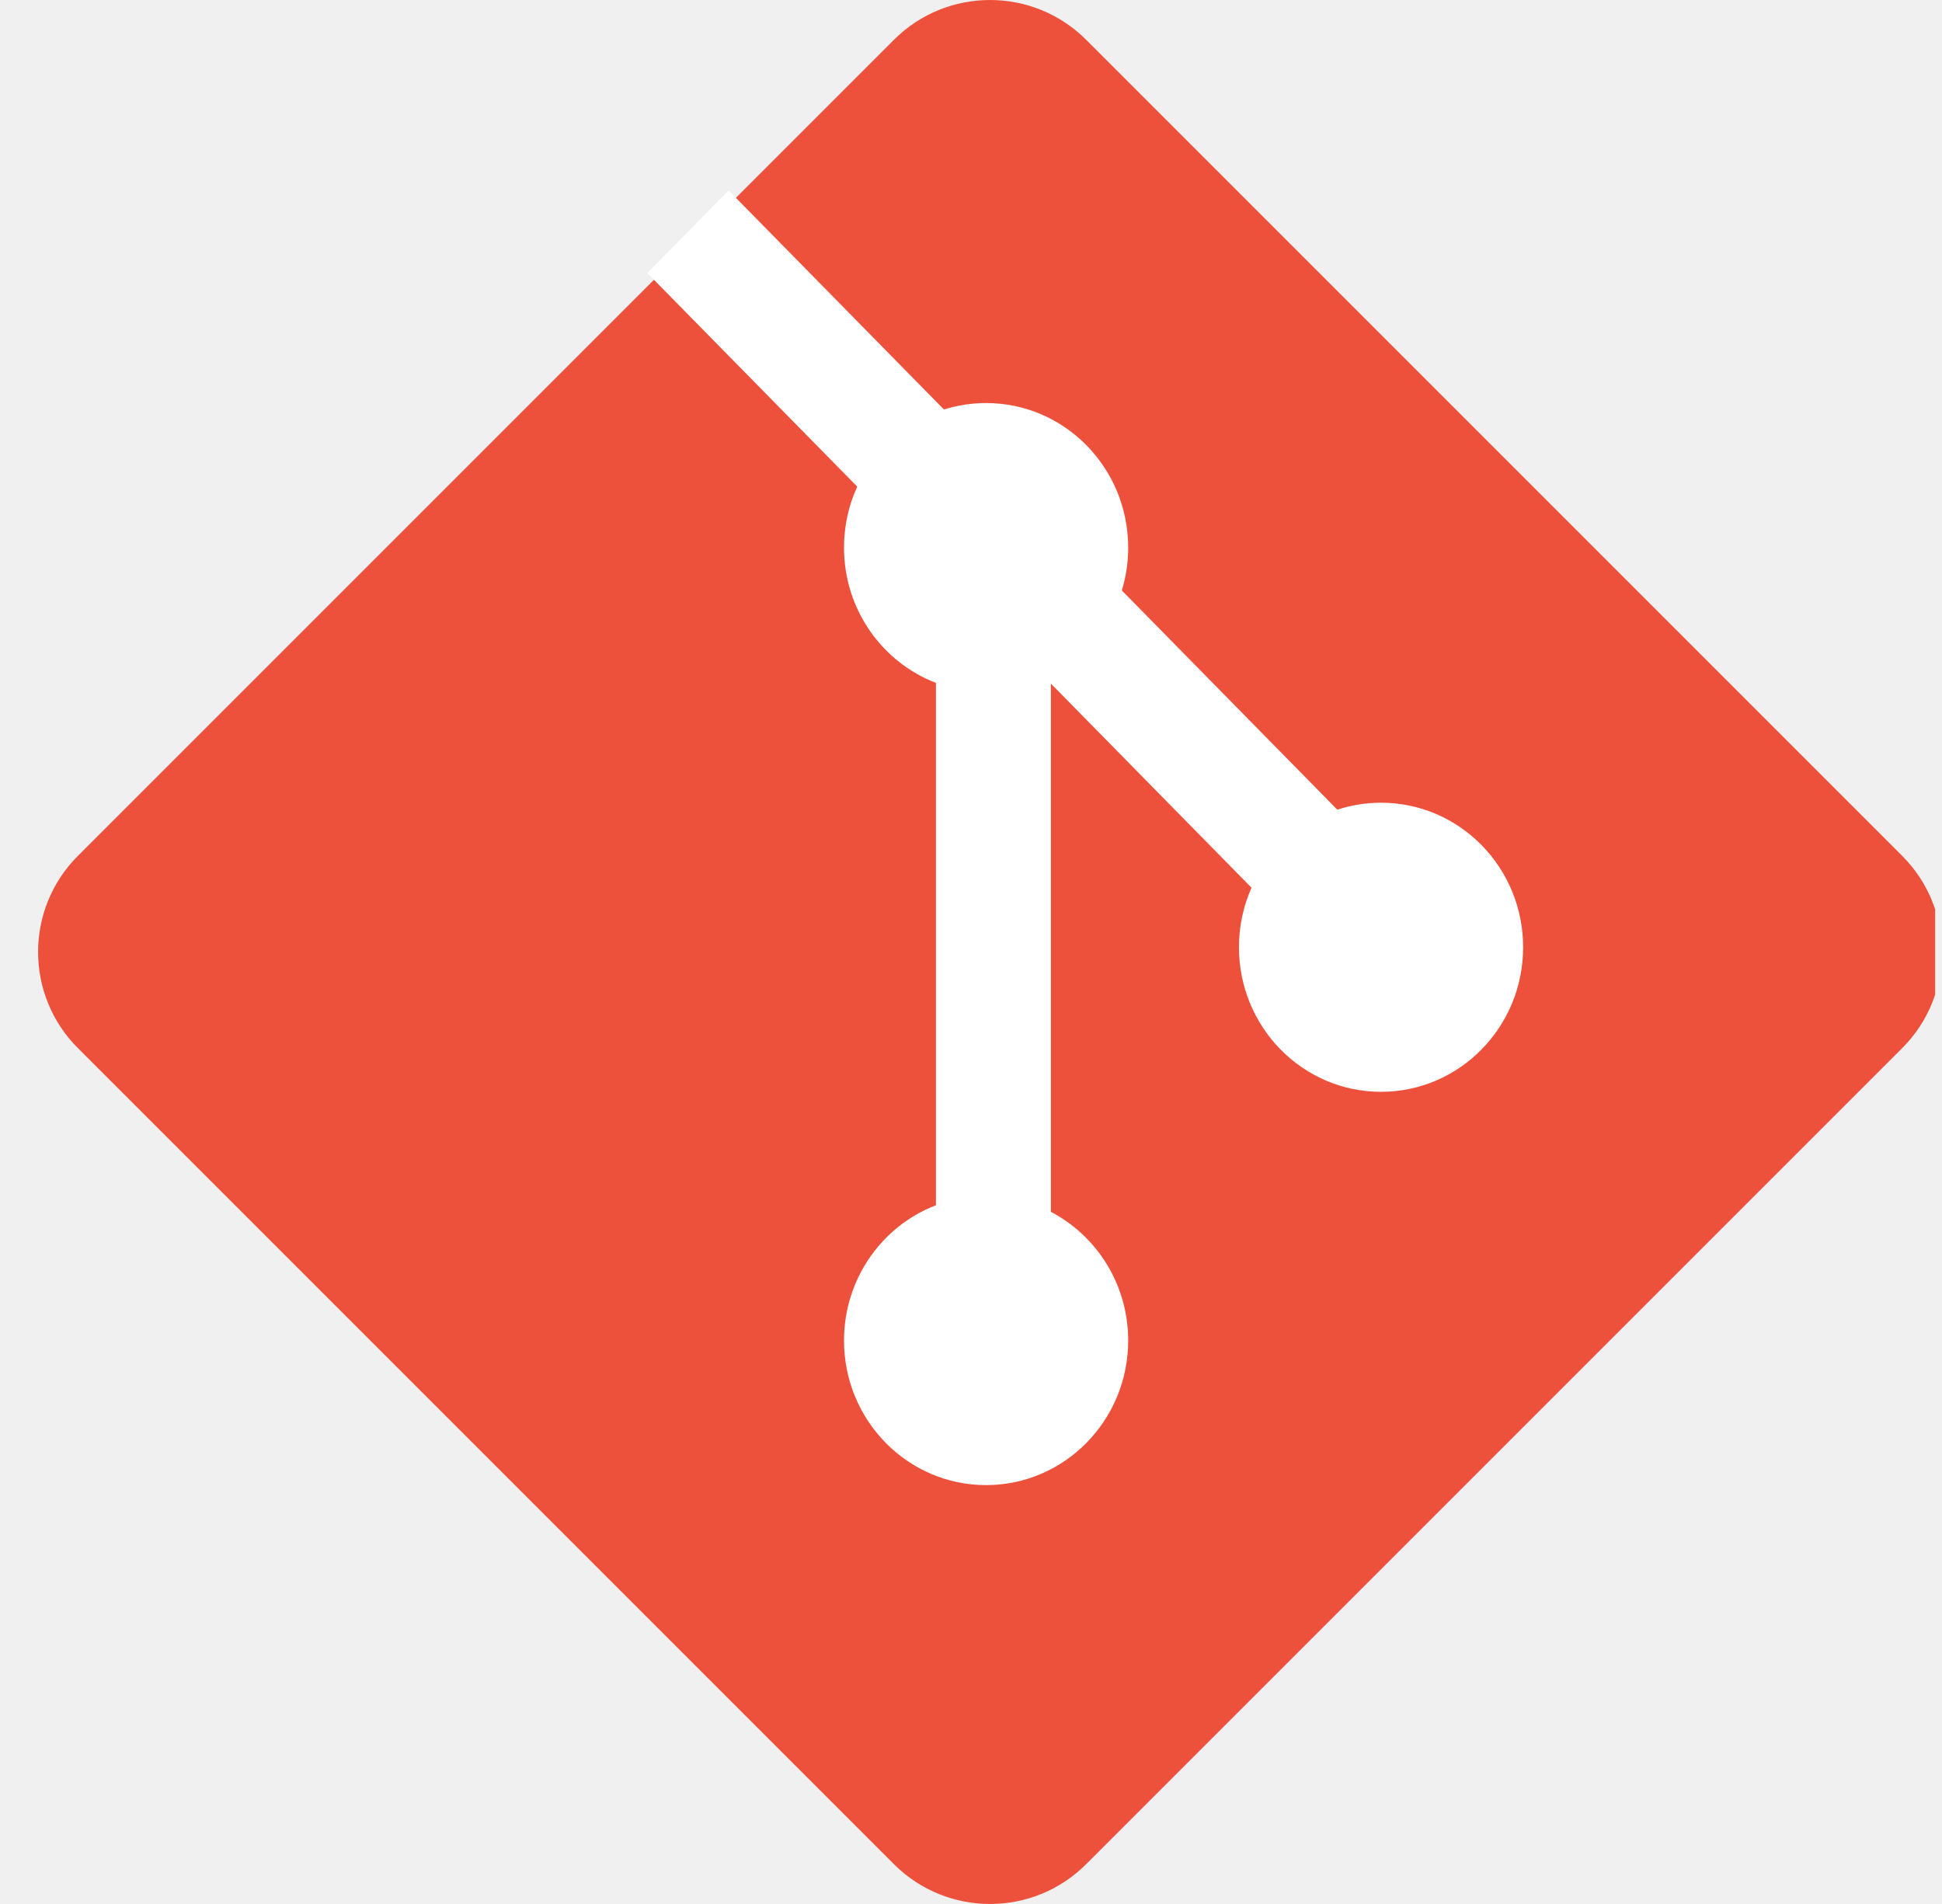
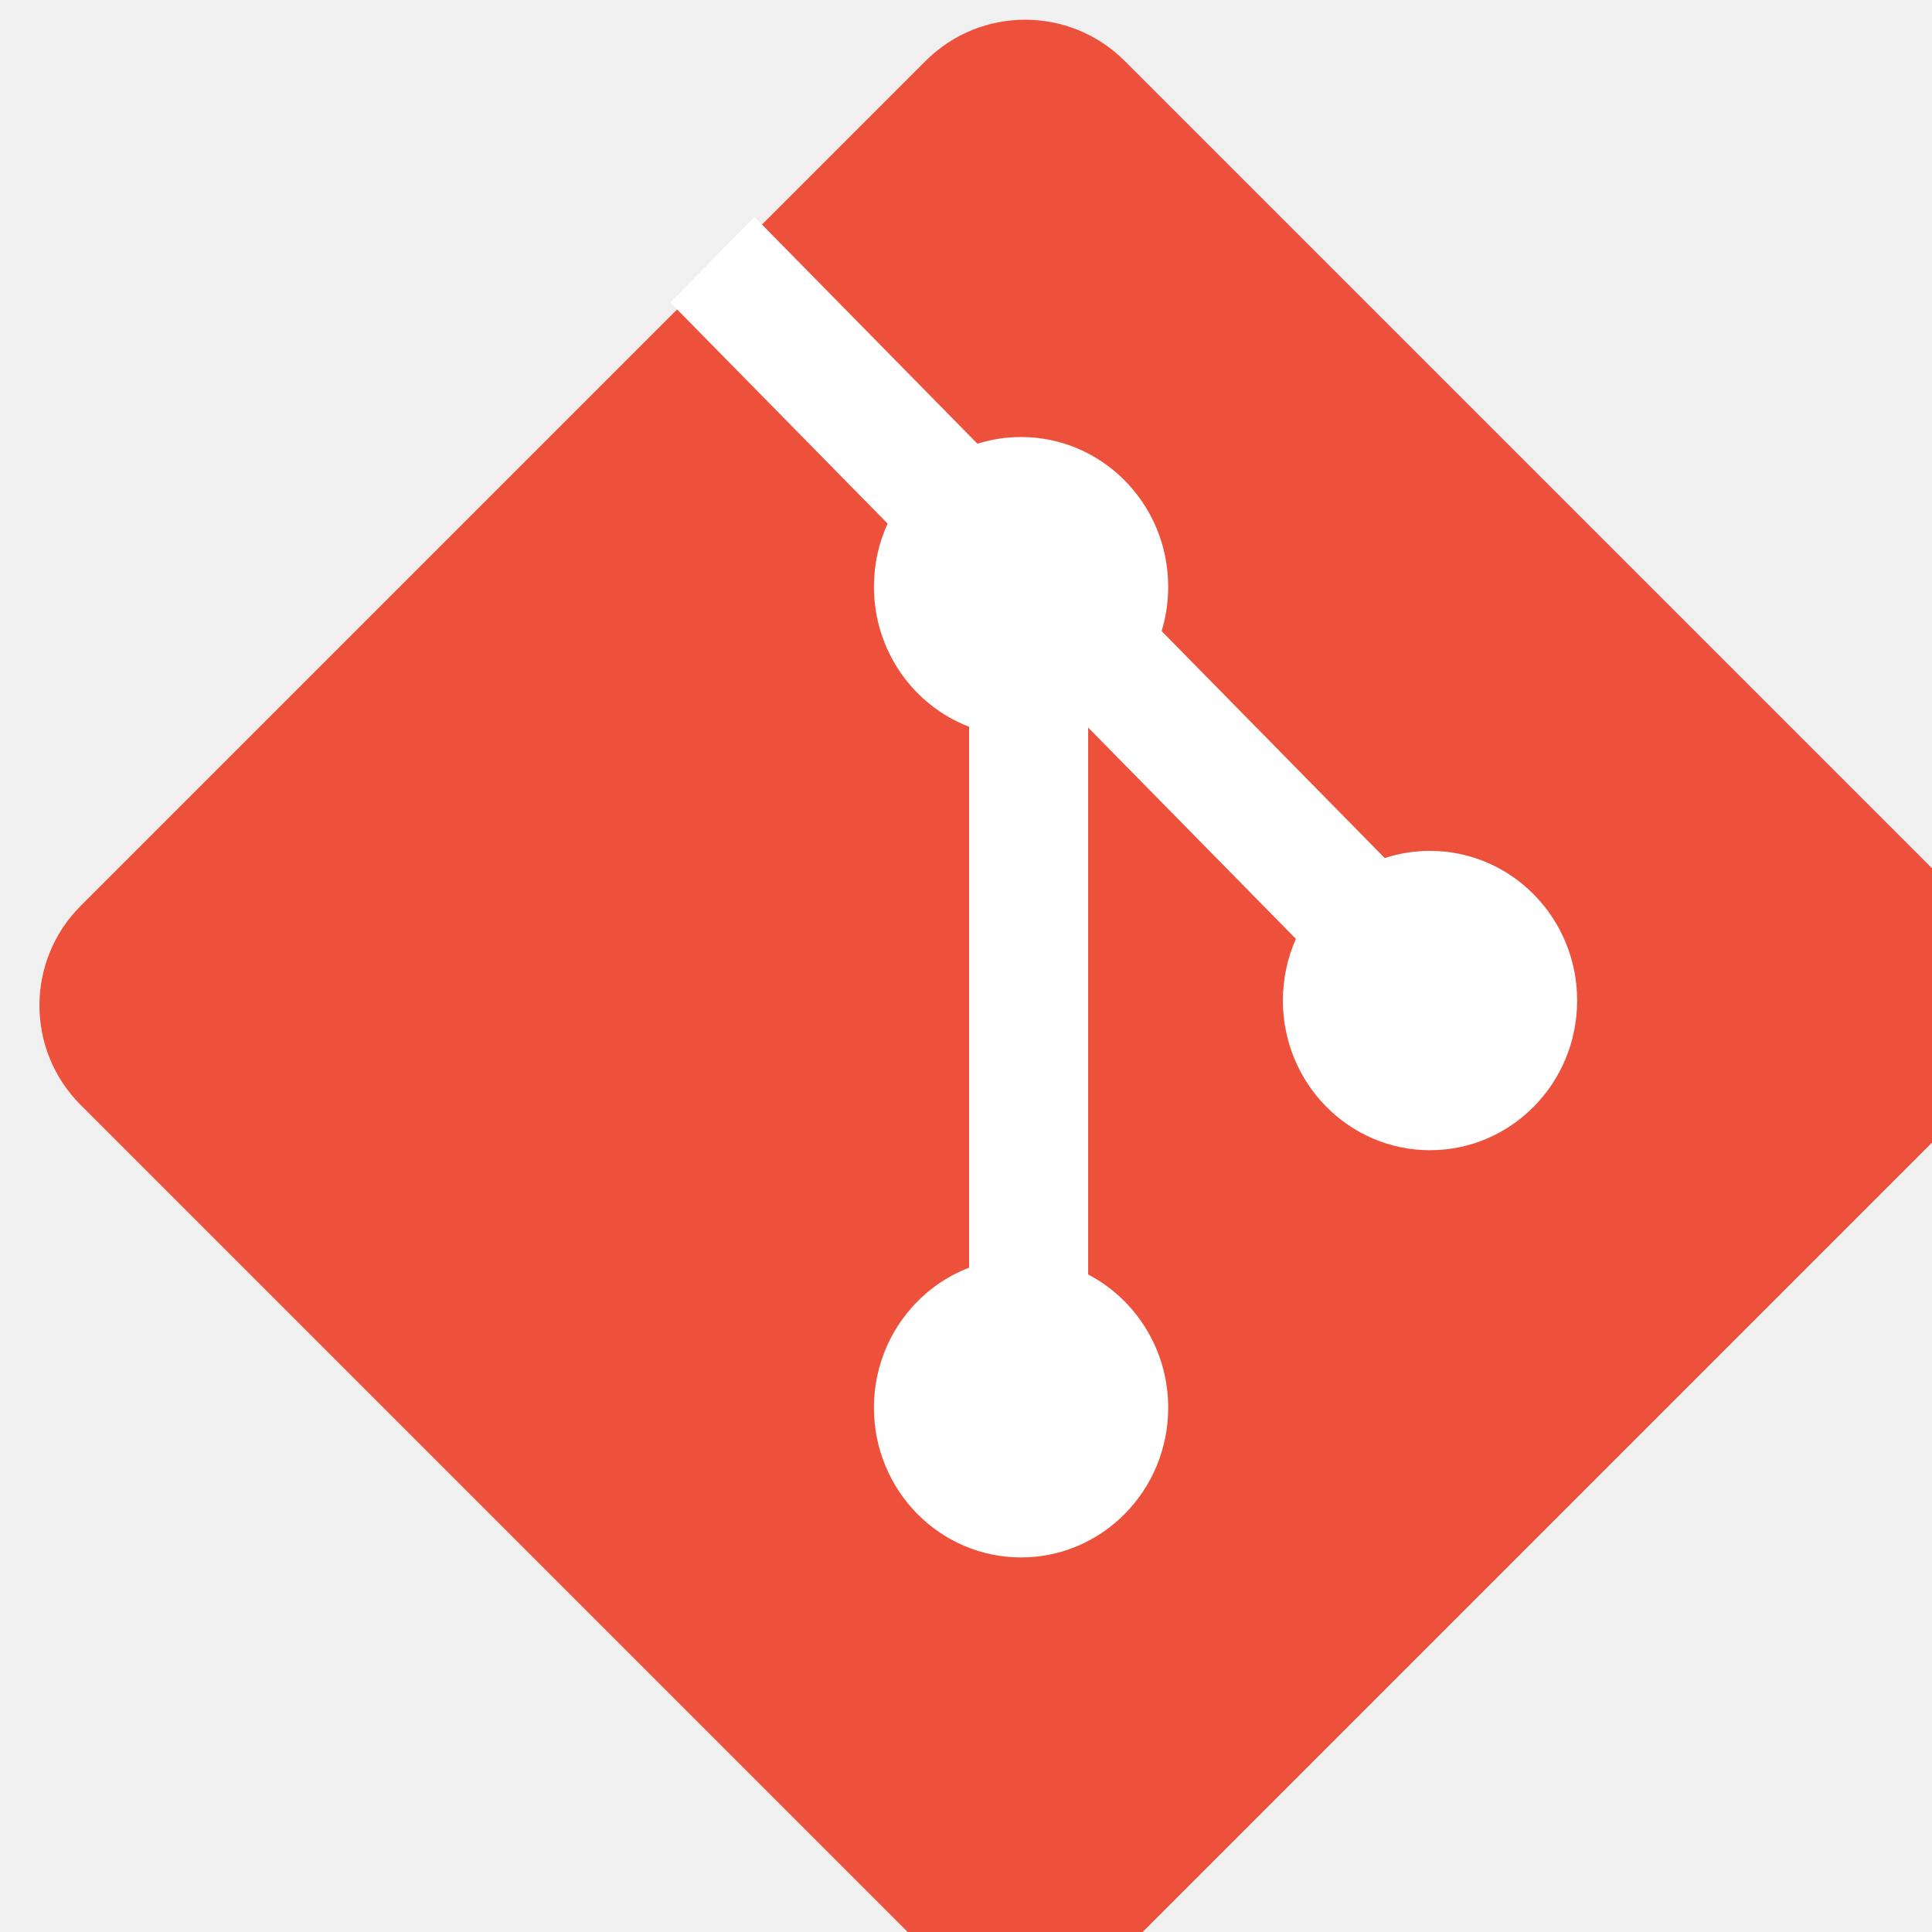
- <svg xmlns="http://www.w3.org/2000/svg" width="51" height="50" viewBox="0 0 51 50" fill="none">
+ <svg xmlns="http://www.w3.org/2000/svg" width="48" height="48" viewBox="0 0 49 48" fill="none">
  <g clip-path="url(#clip0_1479_21476)">
    <path d="M2.045 27.524C0.652 26.13 0.652 23.87 2.045 22.476L23.476 1.045C24.87 -0.348 27.13 -0.348 28.524 1.045L49.955 22.476C51.348 23.87 51.348 26.13 49.955 27.524L28.524 48.955C27.13 50.348 24.87 50.348 23.476 48.955L2.045 27.524Z" fill="#EE513B" />
    <path d="M19.134 5L17 7.171L22.512 12.779C22.289 13.265 22.165 13.808 22.165 14.38C22.165 16.005 23.168 17.392 24.579 17.933V31.651C23.168 32.192 22.165 33.579 22.165 35.204C22.165 37.3 23.835 39 25.896 39C27.957 39 29.628 37.3 29.628 35.204C29.628 33.731 28.803 32.453 27.598 31.824V17.952L32.867 23.312C32.655 23.789 32.537 24.319 32.537 24.876C32.537 26.973 34.207 28.672 36.268 28.672C38.329 28.672 40 26.973 40 24.876C40 22.779 38.329 21.08 36.268 21.08C35.868 21.08 35.482 21.144 35.12 21.263L29.461 15.506C29.57 15.15 29.628 14.772 29.628 14.38C29.628 12.284 27.957 10.584 25.896 10.584C25.511 10.584 25.14 10.644 24.79 10.754L19.134 5Z" fill="white" />
  </g>
  <defs>
    <clipPath id="clip0_1479_21476">
      <rect width="50" height="50" fill="white" transform="translate(0.820312)" />
    </clipPath>
  </defs>
</svg>
